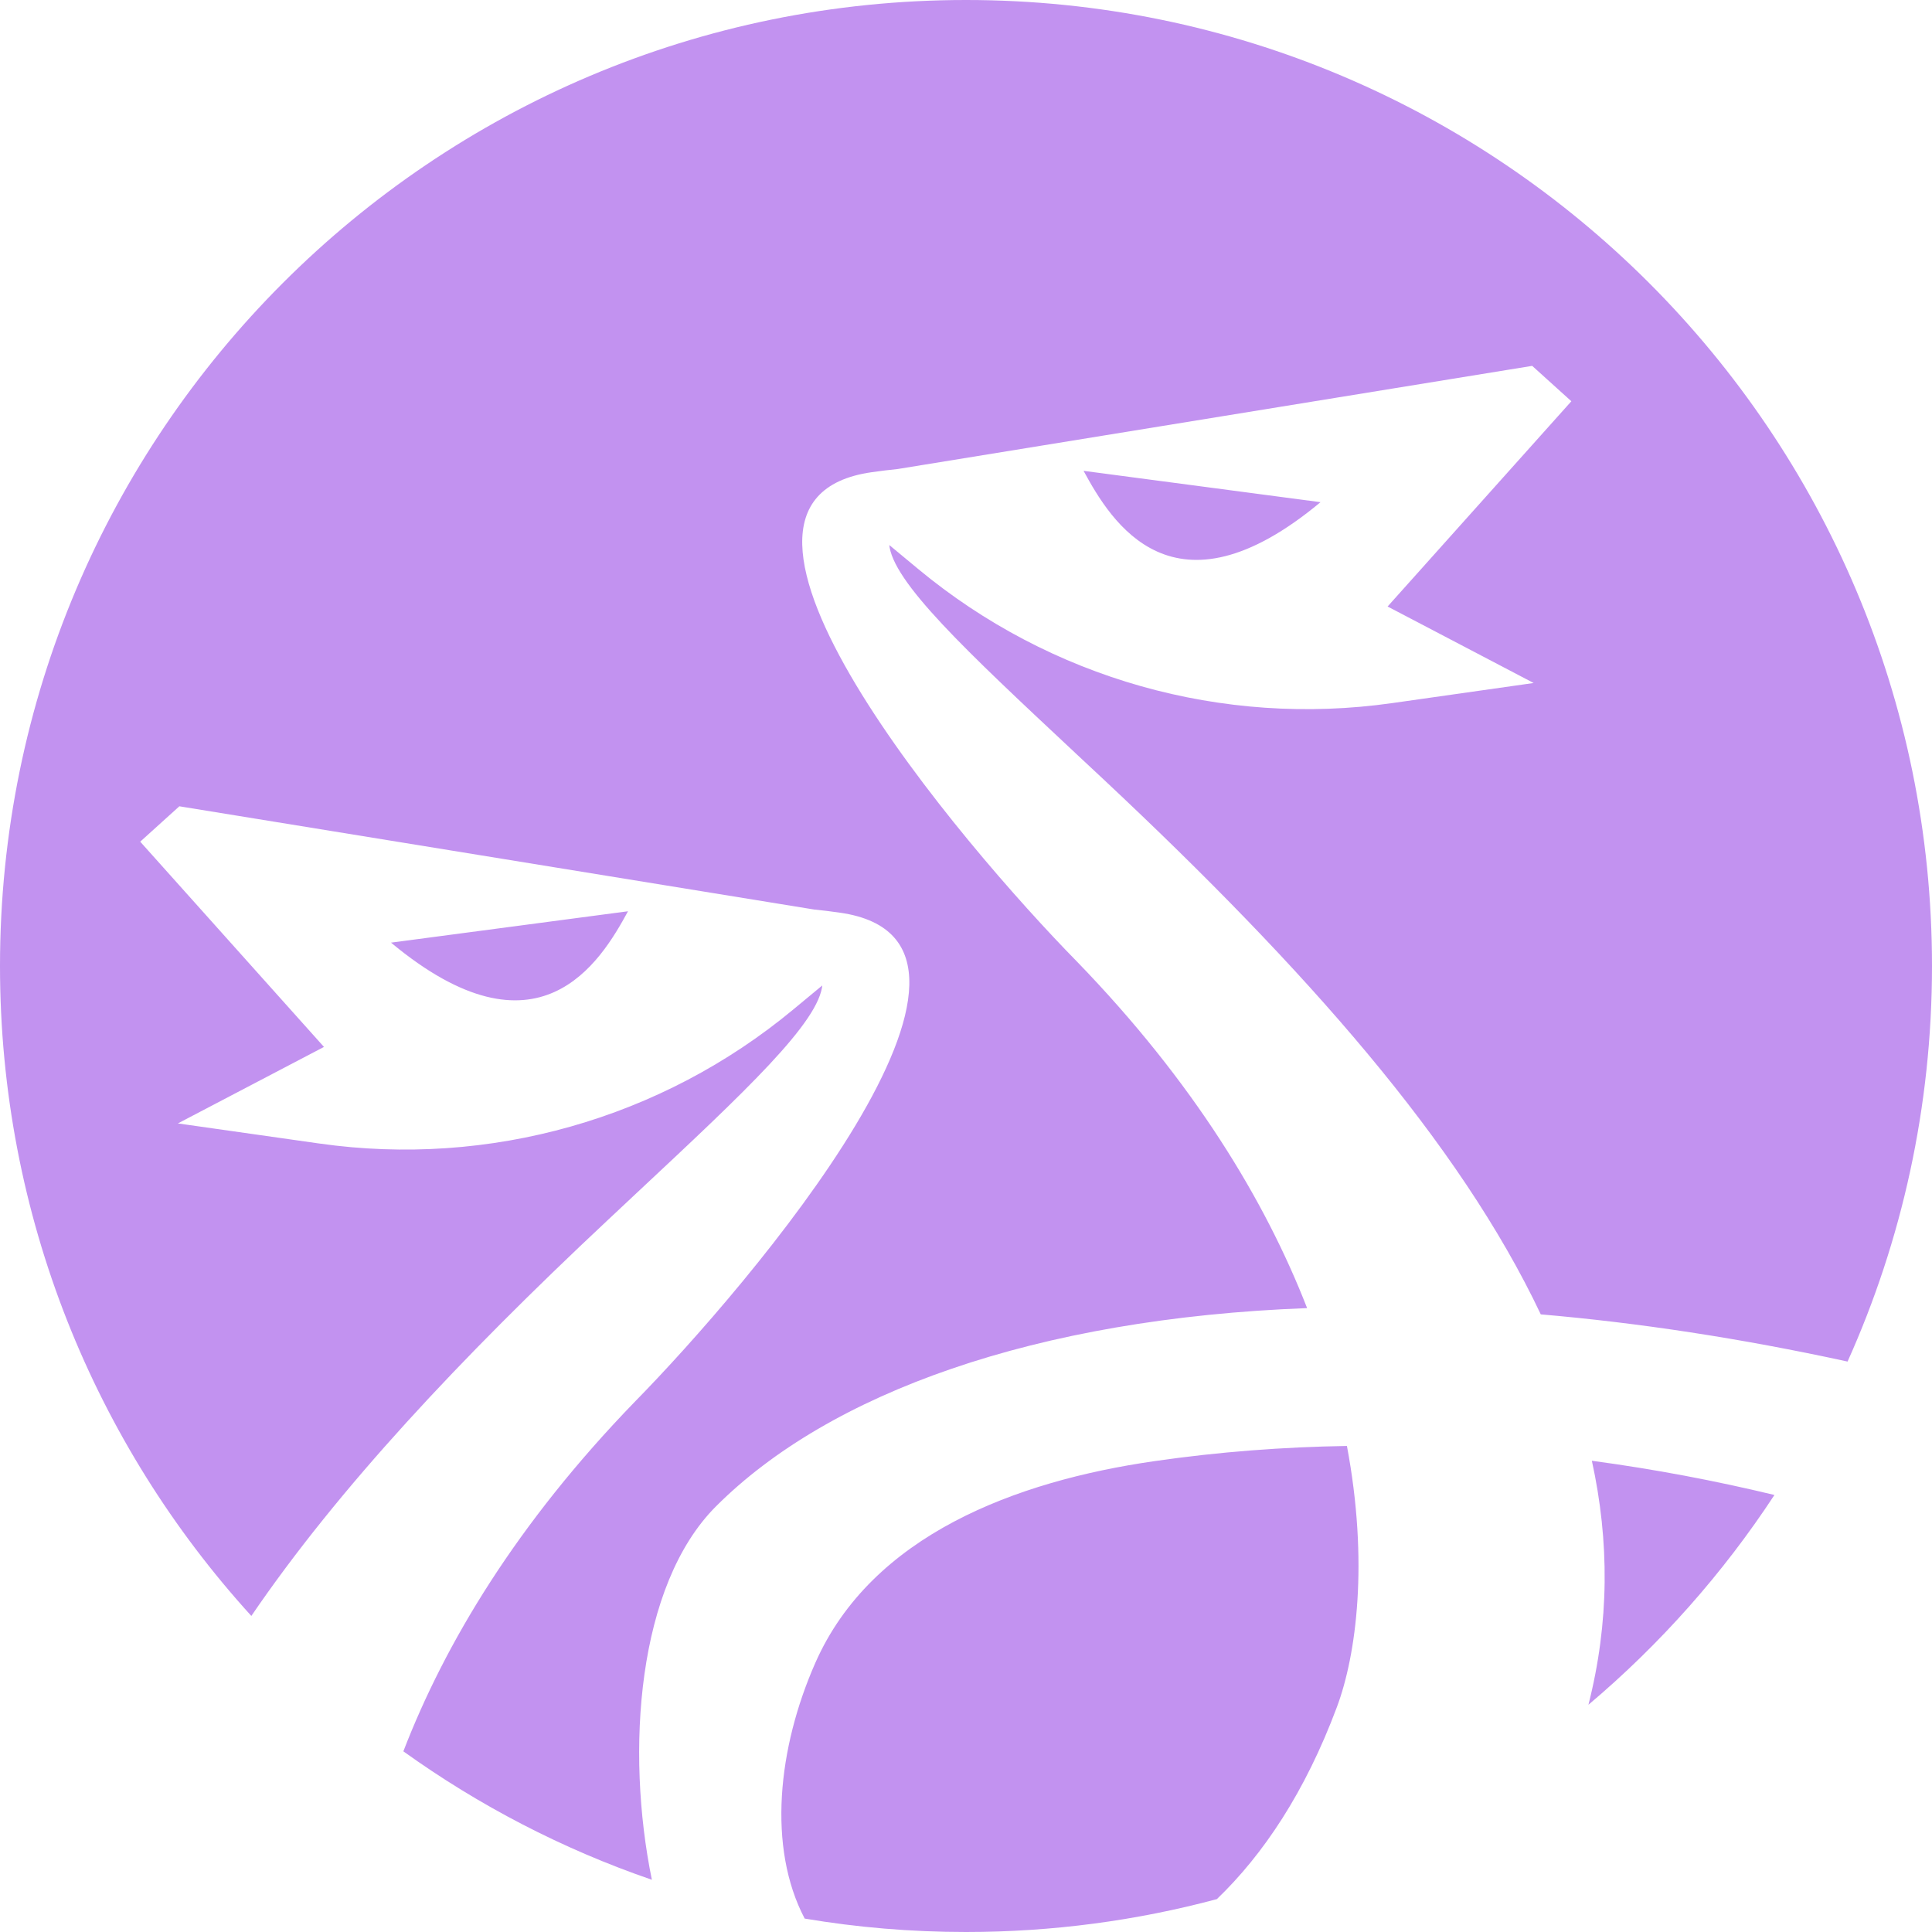
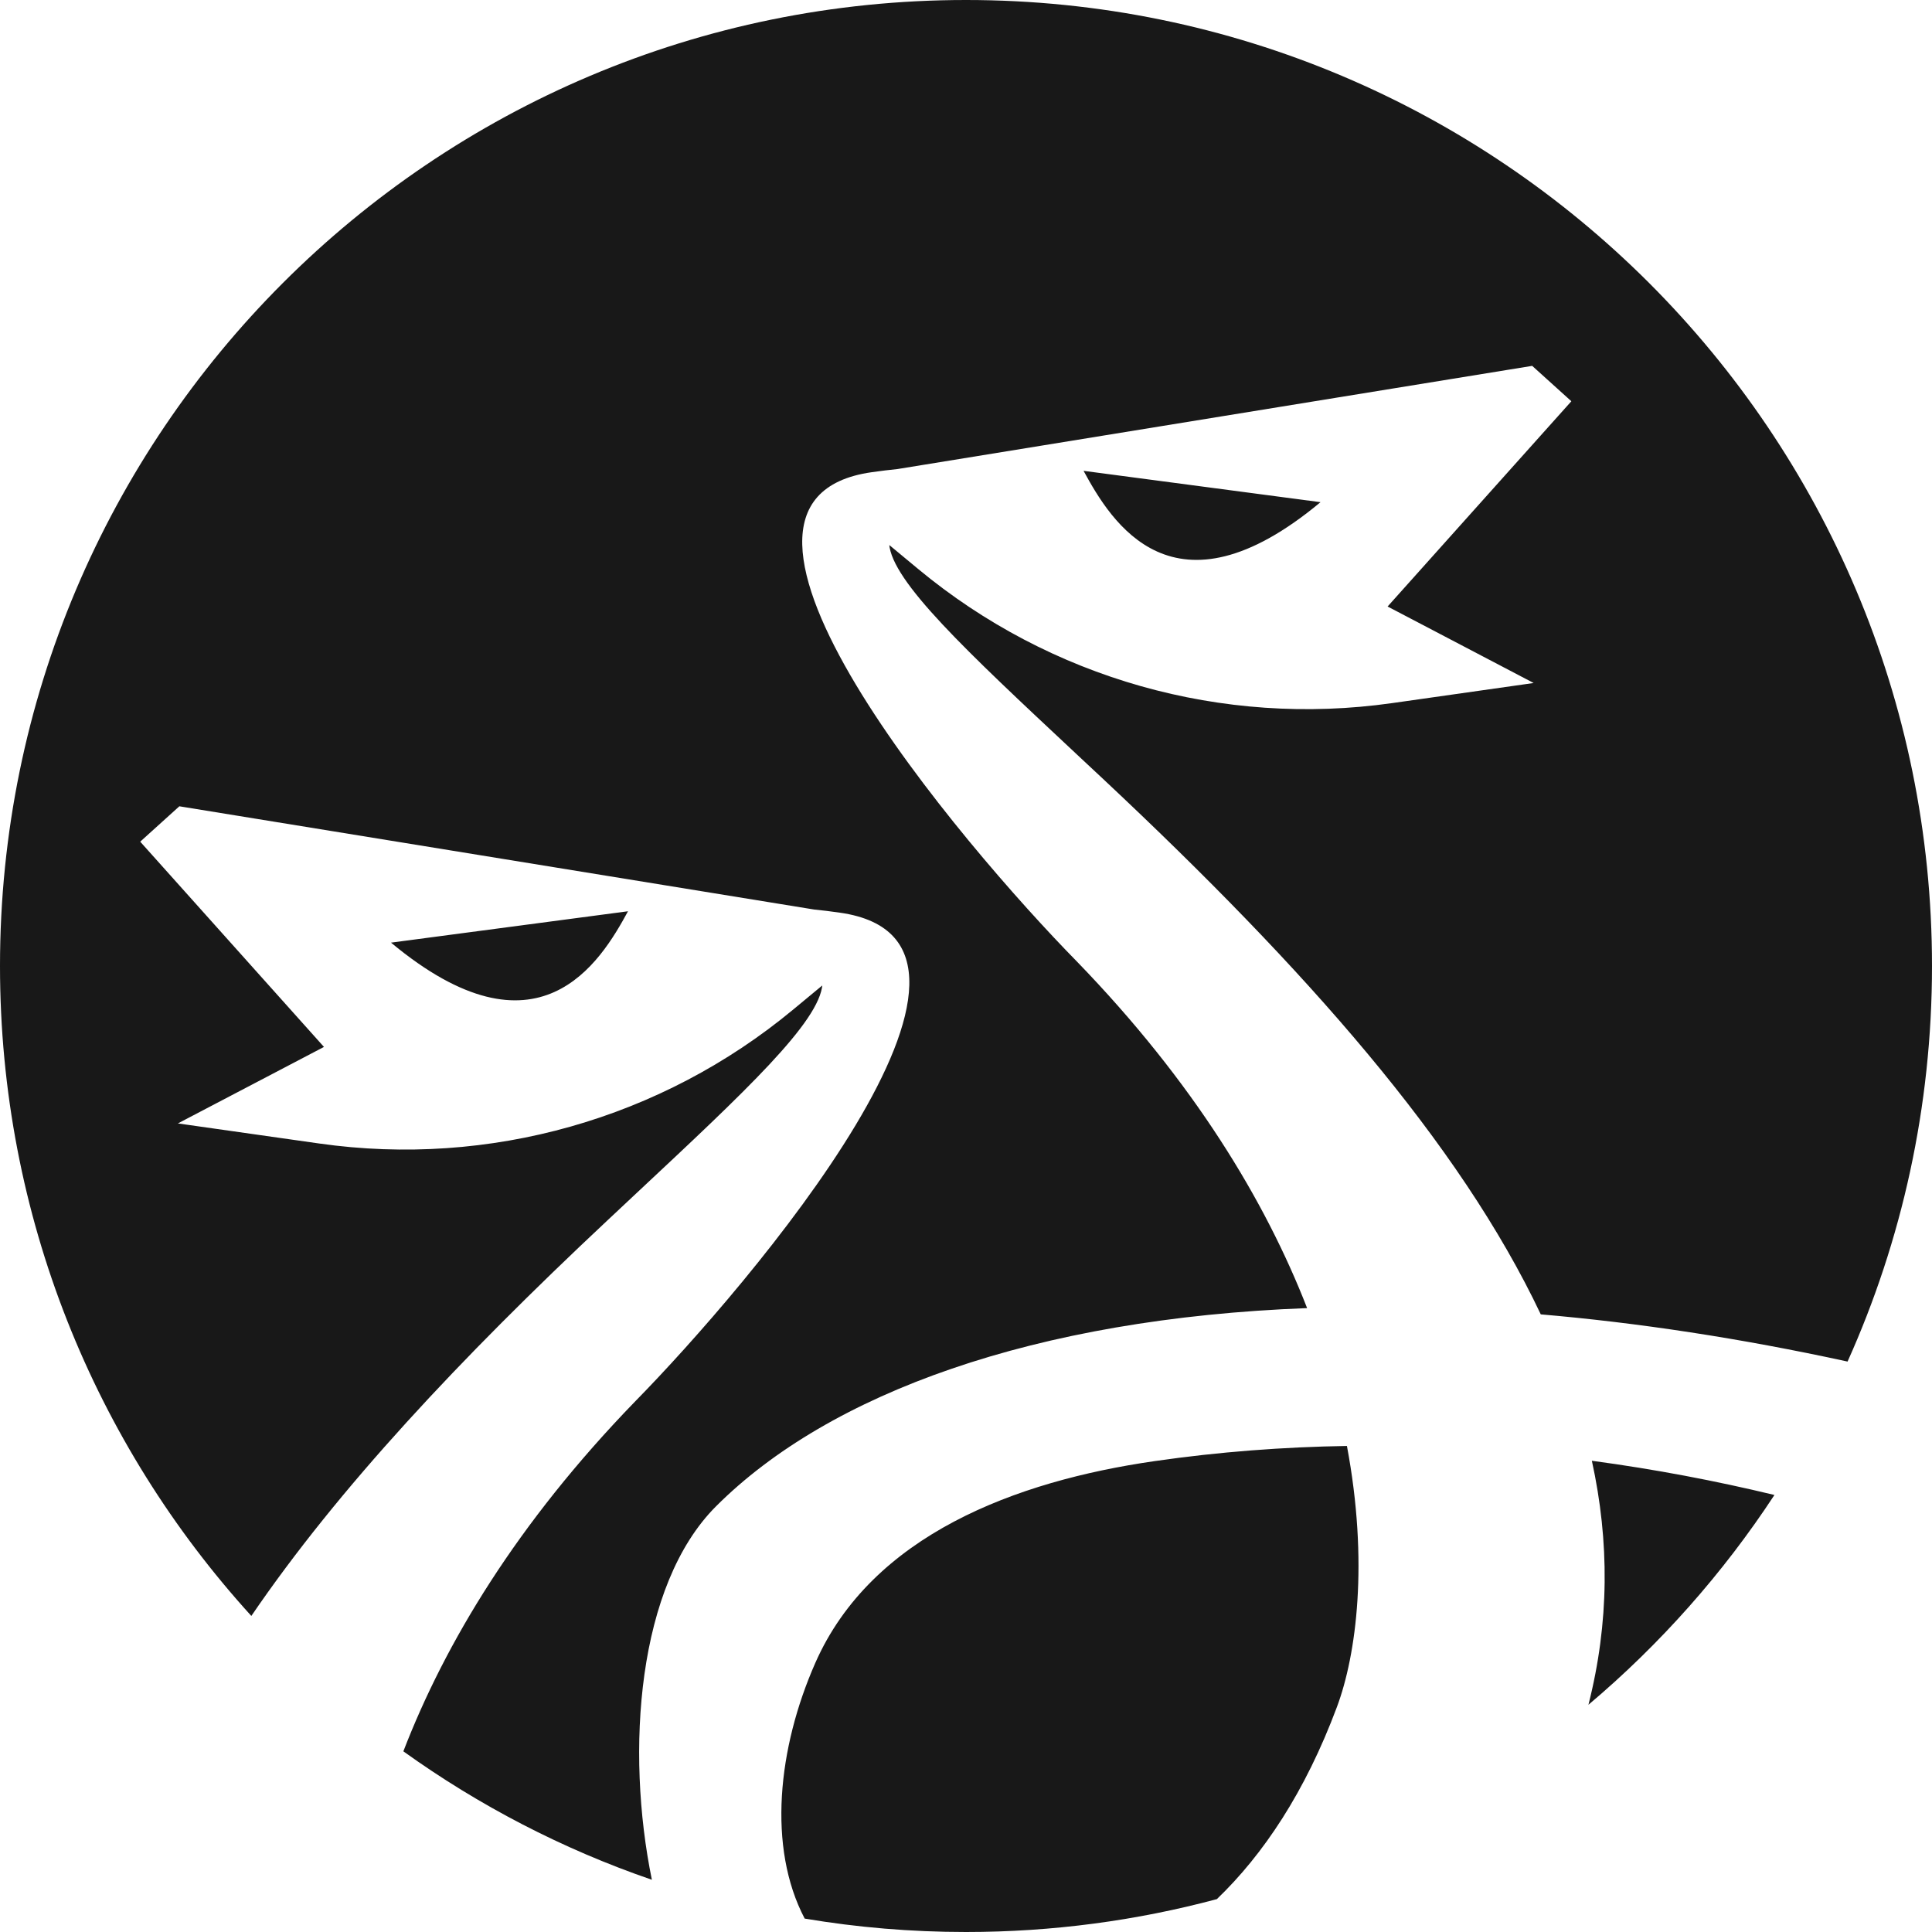
<svg xmlns="http://www.w3.org/2000/svg" width="54" height="54" viewBox="0 0 54 54" fill="none">
-   <path fill-rule="evenodd" clip-rule="evenodd" d="M34.012 53.081C31.776 53.68 29.425 54 27 54C25.464 54 23.957 53.872 22.491 53.625C21.445 51.63 21.741 48.855 22.788 46.479C24.364 42.906 28.397 41.398 32.262 40.84C34.078 40.577 35.878 40.443 37.647 40.415C38.257 43.655 37.913 46.249 37.367 47.712C36.479 50.089 35.31 51.834 34.012 53.081ZM18.22 52.54C15.719 51.681 13.383 50.464 11.274 48.95C12.441 45.924 14.453 42.575 17.741 39.182C20.894 35.972 29.143 26.319 23.479 25.51C23.22 25.473 22.979 25.443 22.753 25.421L5.013 22.536L3.919 23.525L9.055 29.262L4.972 31.4L8.928 31.962C13.674 32.636 18.484 31.276 22.173 28.215L22.983 27.544L22.987 27.507C22.912 28.56 20.832 30.505 17.789 33.35L17.789 33.35C17.52 33.602 17.243 33.861 16.959 34.128C12.856 37.974 9.448 41.612 7.025 45.166C2.661 40.37 0 33.996 0 27C0 12.088 12.088 0 27 0C41.912 0 54 12.088 54 27C54 30.939 53.156 34.681 51.64 38.056C48.632 37.401 45.766 36.969 43.065 36.737C40.795 31.94 36.486 27.074 30.88 21.817C30.597 21.552 30.321 21.294 30.052 21.043L30.049 21.04C27.009 18.197 24.93 16.253 24.852 15.2L24.856 15.234L25.665 15.905C29.355 18.966 34.165 20.326 38.911 19.652L42.866 19.09L38.784 16.952L43.92 11.215L42.825 10.226L25.086 13.11C24.86 13.133 24.618 13.162 24.36 13.199C18.695 14.008 26.944 23.662 30.097 26.872C33.357 30.236 35.363 33.556 36.534 36.562C28.926 36.849 23.175 38.94 20.013 42.102C17.807 44.308 17.482 48.934 18.22 52.54ZM49.596 41.785C48.154 43.983 46.4 45.959 44.397 47.649C44.982 45.349 44.988 43.086 44.493 40.829C46.254 41.065 47.961 41.391 49.596 41.785ZM17.553 25.47C16.777 26.9 15.041 29.769 10.929 26.347L17.553 25.47ZM30.286 13.16C31.061 14.589 32.797 17.459 36.909 14.036L30.286 13.16Z" fill="#C292F0" />
+   <path fill-rule="evenodd" clip-rule="evenodd" d="M34.012 53.081C31.776 53.68 29.425 54 27 54C25.464 54 23.957 53.872 22.491 53.625C21.445 51.63 21.741 48.855 22.788 46.479C24.364 42.906 28.397 41.398 32.262 40.84C34.078 40.577 35.878 40.443 37.647 40.415C38.257 43.655 37.913 46.249 37.367 47.712C36.479 50.089 35.31 51.834 34.012 53.081ZM18.22 52.54C15.719 51.681 13.383 50.464 11.274 48.95C12.441 45.924 14.453 42.575 17.741 39.182C20.894 35.972 29.143 26.319 23.479 25.51C23.22 25.473 22.979 25.443 22.753 25.421L5.013 22.536L3.919 23.525L9.055 29.262L4.972 31.4L8.928 31.962C13.674 32.636 18.484 31.276 22.173 28.215L22.983 27.544L22.987 27.507C22.912 28.56 20.832 30.505 17.789 33.35C17.52 33.602 17.243 33.861 16.959 34.128C12.856 37.974 9.448 41.612 7.025 45.166C2.661 40.37 0 33.996 0 27C0 12.088 12.088 0 27 0C41.912 0 54 12.088 54 27C54 30.939 53.156 34.681 51.64 38.056C48.632 37.401 45.766 36.969 43.065 36.737C40.795 31.94 36.486 27.074 30.88 21.817C30.597 21.552 30.321 21.294 30.052 21.043L30.049 21.04C27.009 18.197 24.93 16.253 24.852 15.2L24.856 15.234L25.665 15.905C29.355 18.966 34.165 20.326 38.911 19.652L42.866 19.09L38.784 16.952L43.92 11.215L42.825 10.226L25.086 13.11C24.86 13.133 24.618 13.162 24.36 13.199C18.695 14.008 26.944 23.662 30.097 26.872C33.357 30.236 35.363 33.556 36.534 36.562C28.926 36.849 23.175 38.94 20.013 42.102C17.807 44.308 17.482 48.934 18.22 52.54ZM49.596 41.785C48.154 43.983 46.4 45.959 44.397 47.649C44.982 45.349 44.988 43.086 44.493 40.829C46.254 41.065 47.961 41.391 49.596 41.785ZM17.553 25.47C16.777 26.9 15.041 29.769 10.929 26.347L17.553 25.47ZM30.286 13.16C31.061 14.589 32.797 17.459 36.909 14.036L30.286 13.16Z" fill="#181818" />
</svg>
